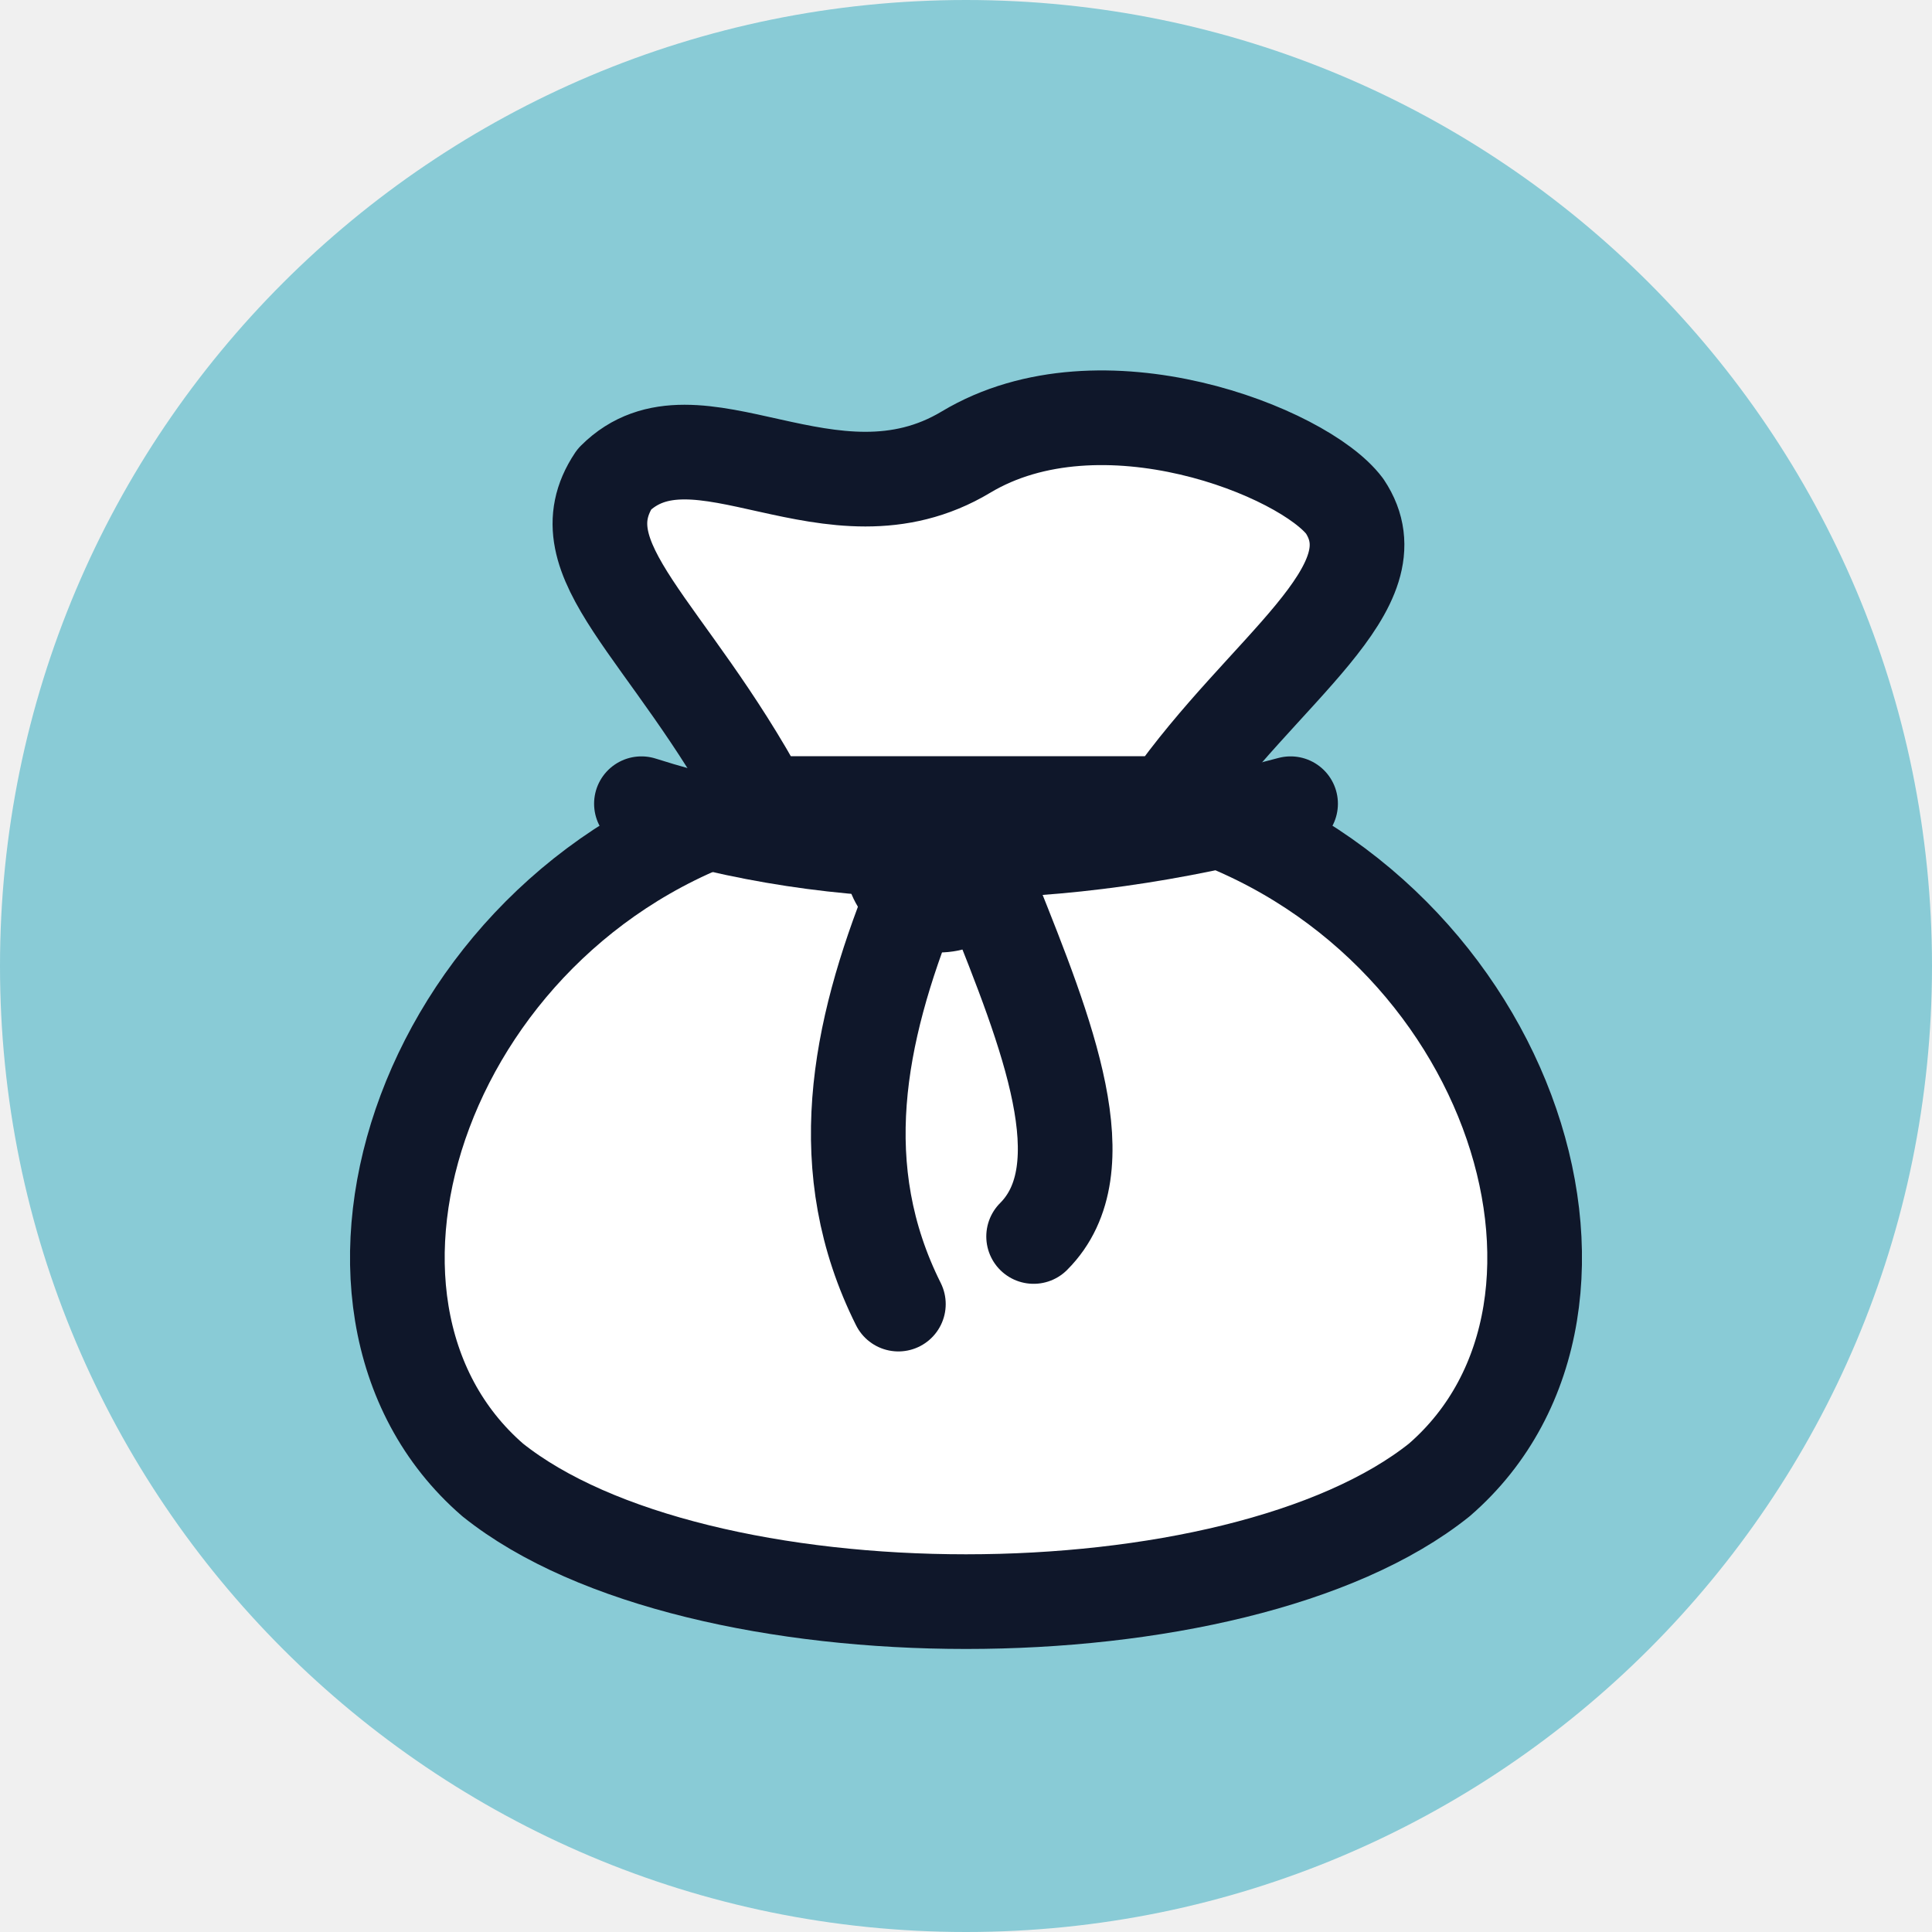
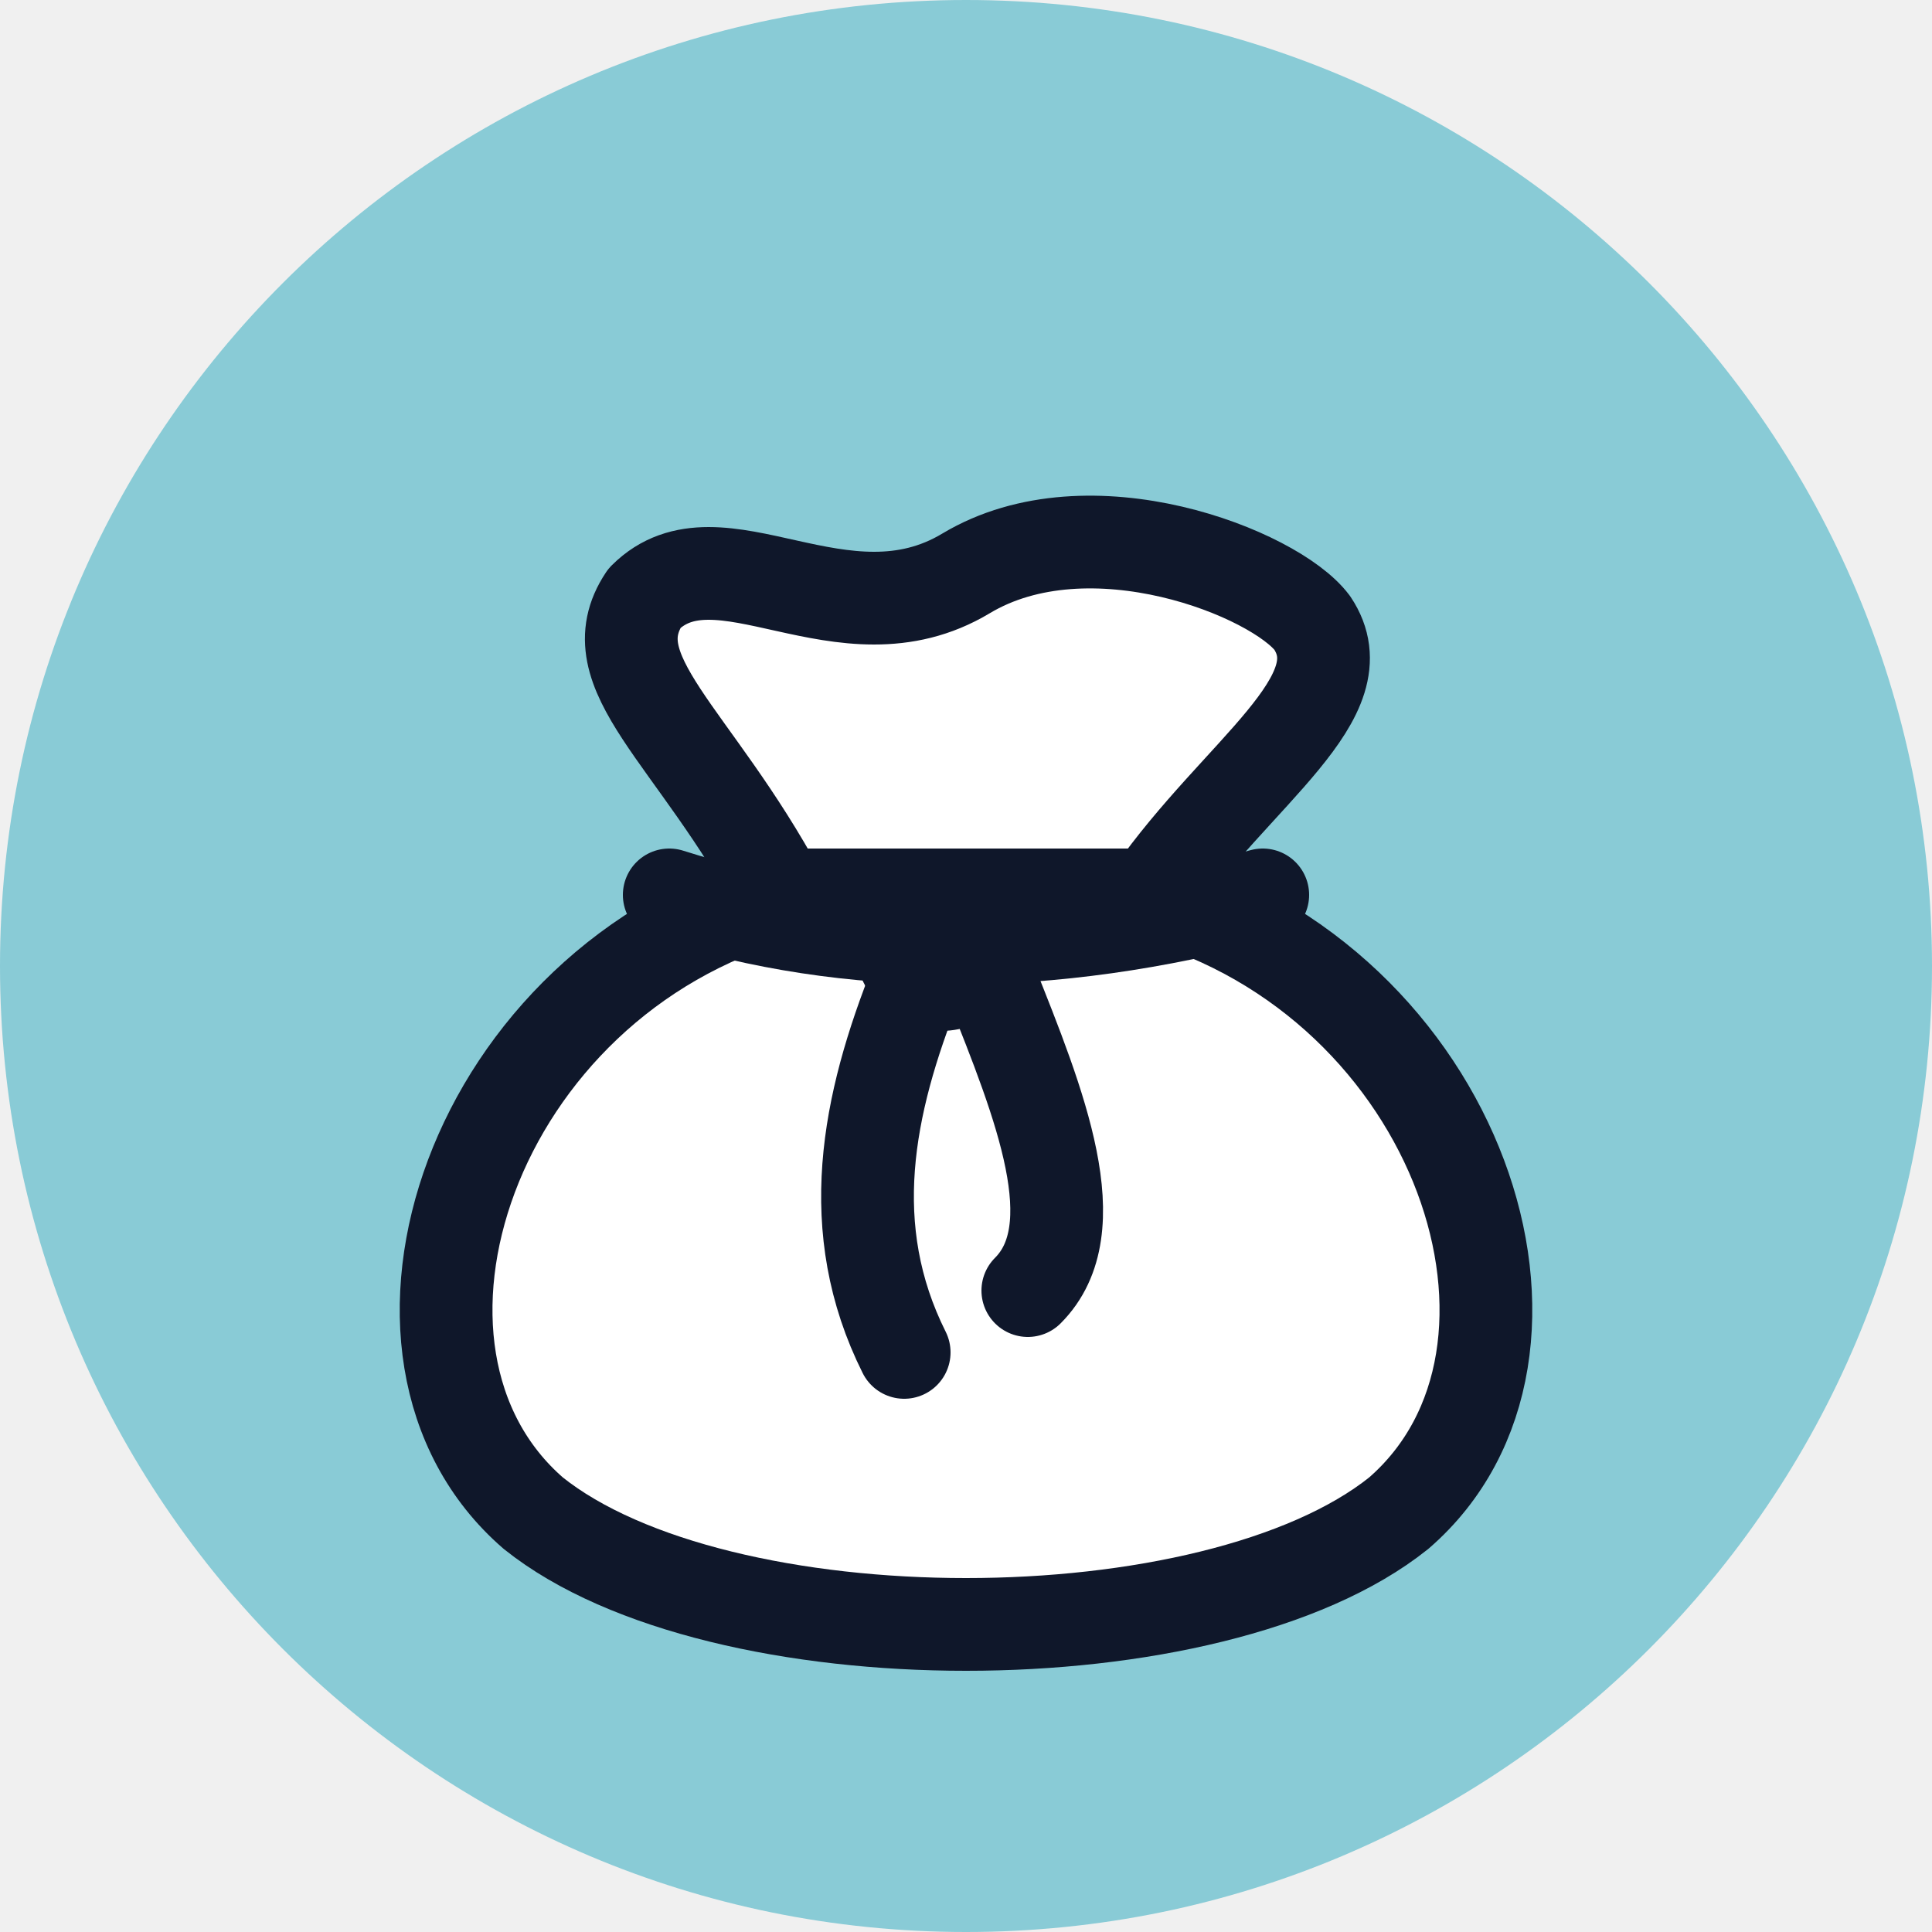
<svg xmlns="http://www.w3.org/2000/svg" viewBox="0 0 100 100">
  <circle cx="50" cy="50" r="50" fill="#89cbd6" />
-   <g transform="translate(15, 15) scale(0.7)">
-     <g fill="#ffffff" stroke="#0f172a" stroke-width="7" stroke-linecap="round" stroke-linejoin="round">
+   <g transform="translate(18, 22) scale(0.64)">
+     <g fill="#ffffff" stroke="#0f172a" stroke-width="7.5" stroke-linecap="round" stroke-linejoin="round">
      <path d="M 35 38 C 28 25, 20 20, 24 14 C 30 8, 40 18, 50 12 C 60 6, 75 12, 78 16 C 82 22, 72 28, 65 38 Z" />
      <path d="M 35 38 C 10 45, 0 75, 15 88 C 30 100, 70 100, 85 88 C 100 75, 90 45, 65 38 Z" />
    </g>
-     <path d="M 26 38 Q 48 45, 74 38" fill="none" stroke="#0f172a" stroke-width="7" stroke-linecap="round" />
+     <path d="M 26 38 Q 48 45, 74 38" fill="none" stroke="#0f172a" stroke-width="7.5" stroke-linecap="round" />
    <circle cx="48" cy="42" r="7" fill="#0f172a" stroke="none" />
-     <path d="M 46 45 C 42 55, 40 65, 45 75 M 52 45 C 56 55, 60 65, 55 70" fill="none" stroke="#0f172a" stroke-width="7" stroke-linecap="round" />
+     <path d="M 46 45 C 42 55, 40 65, 45 75 M 52 45 C 56 55, 60 65, 55 70" fill="none" stroke="#0f172a" stroke-width="7.5" stroke-linecap="round" />
  </g>
</svg>
